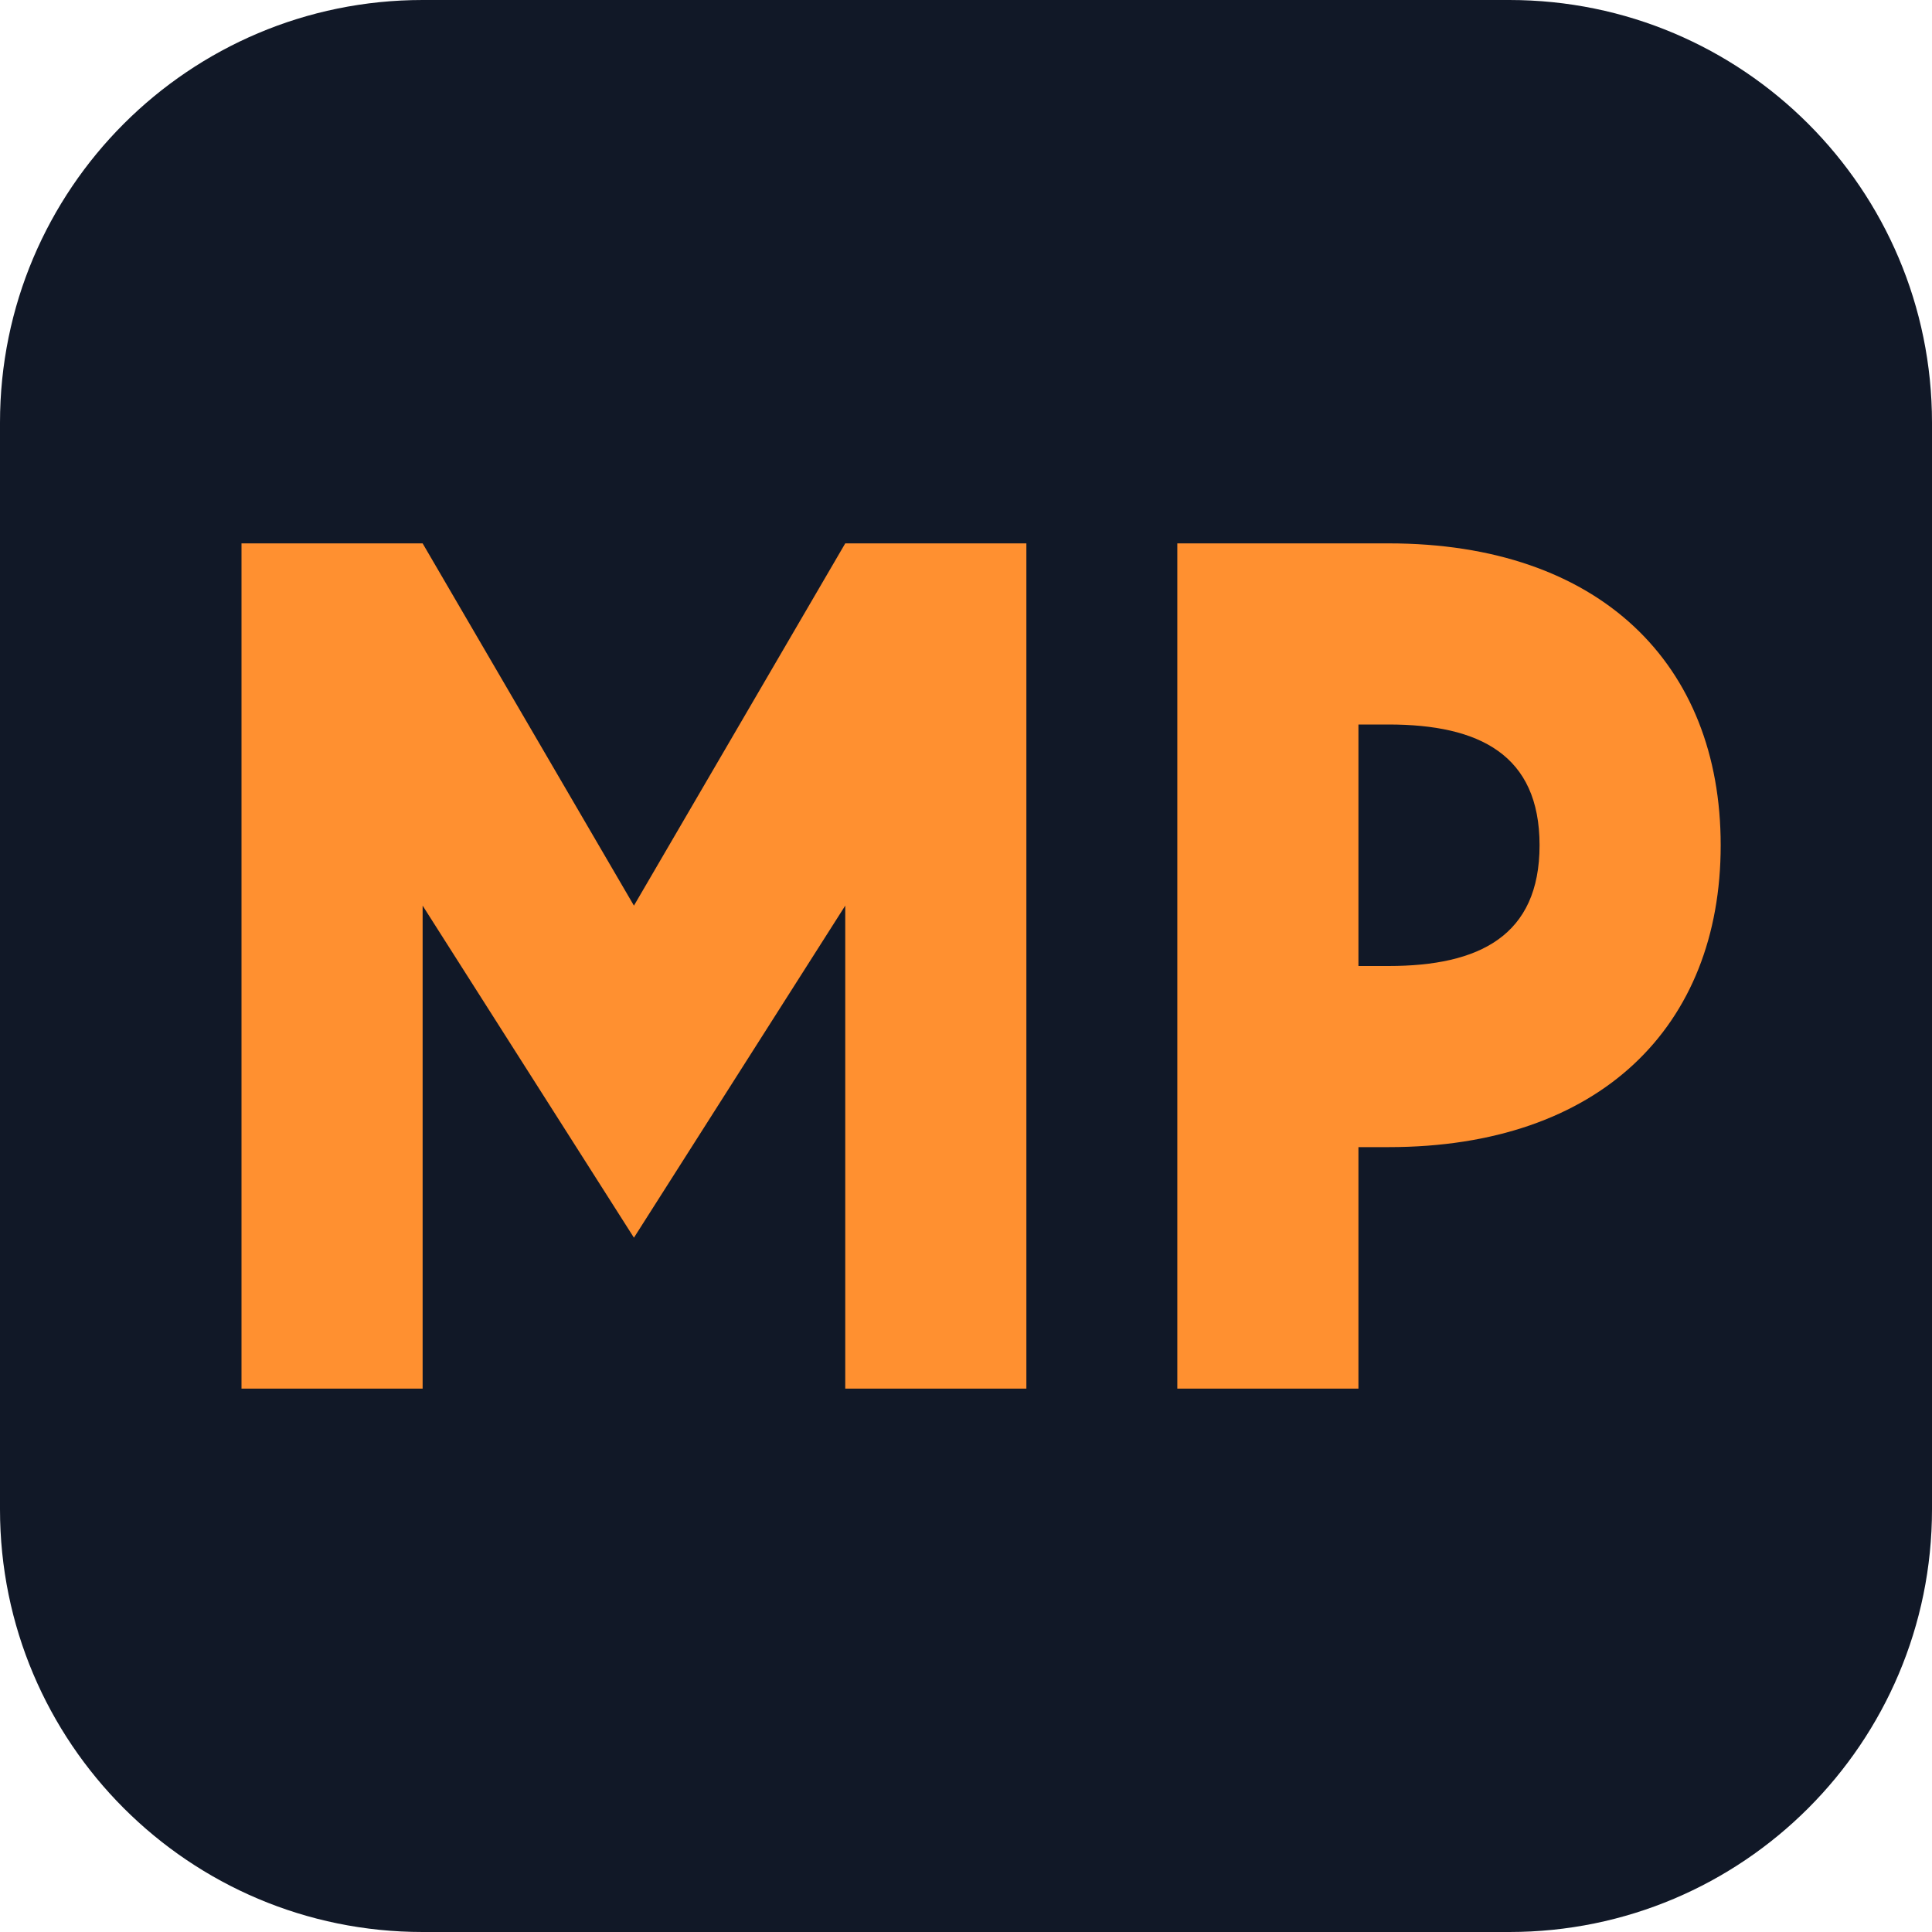
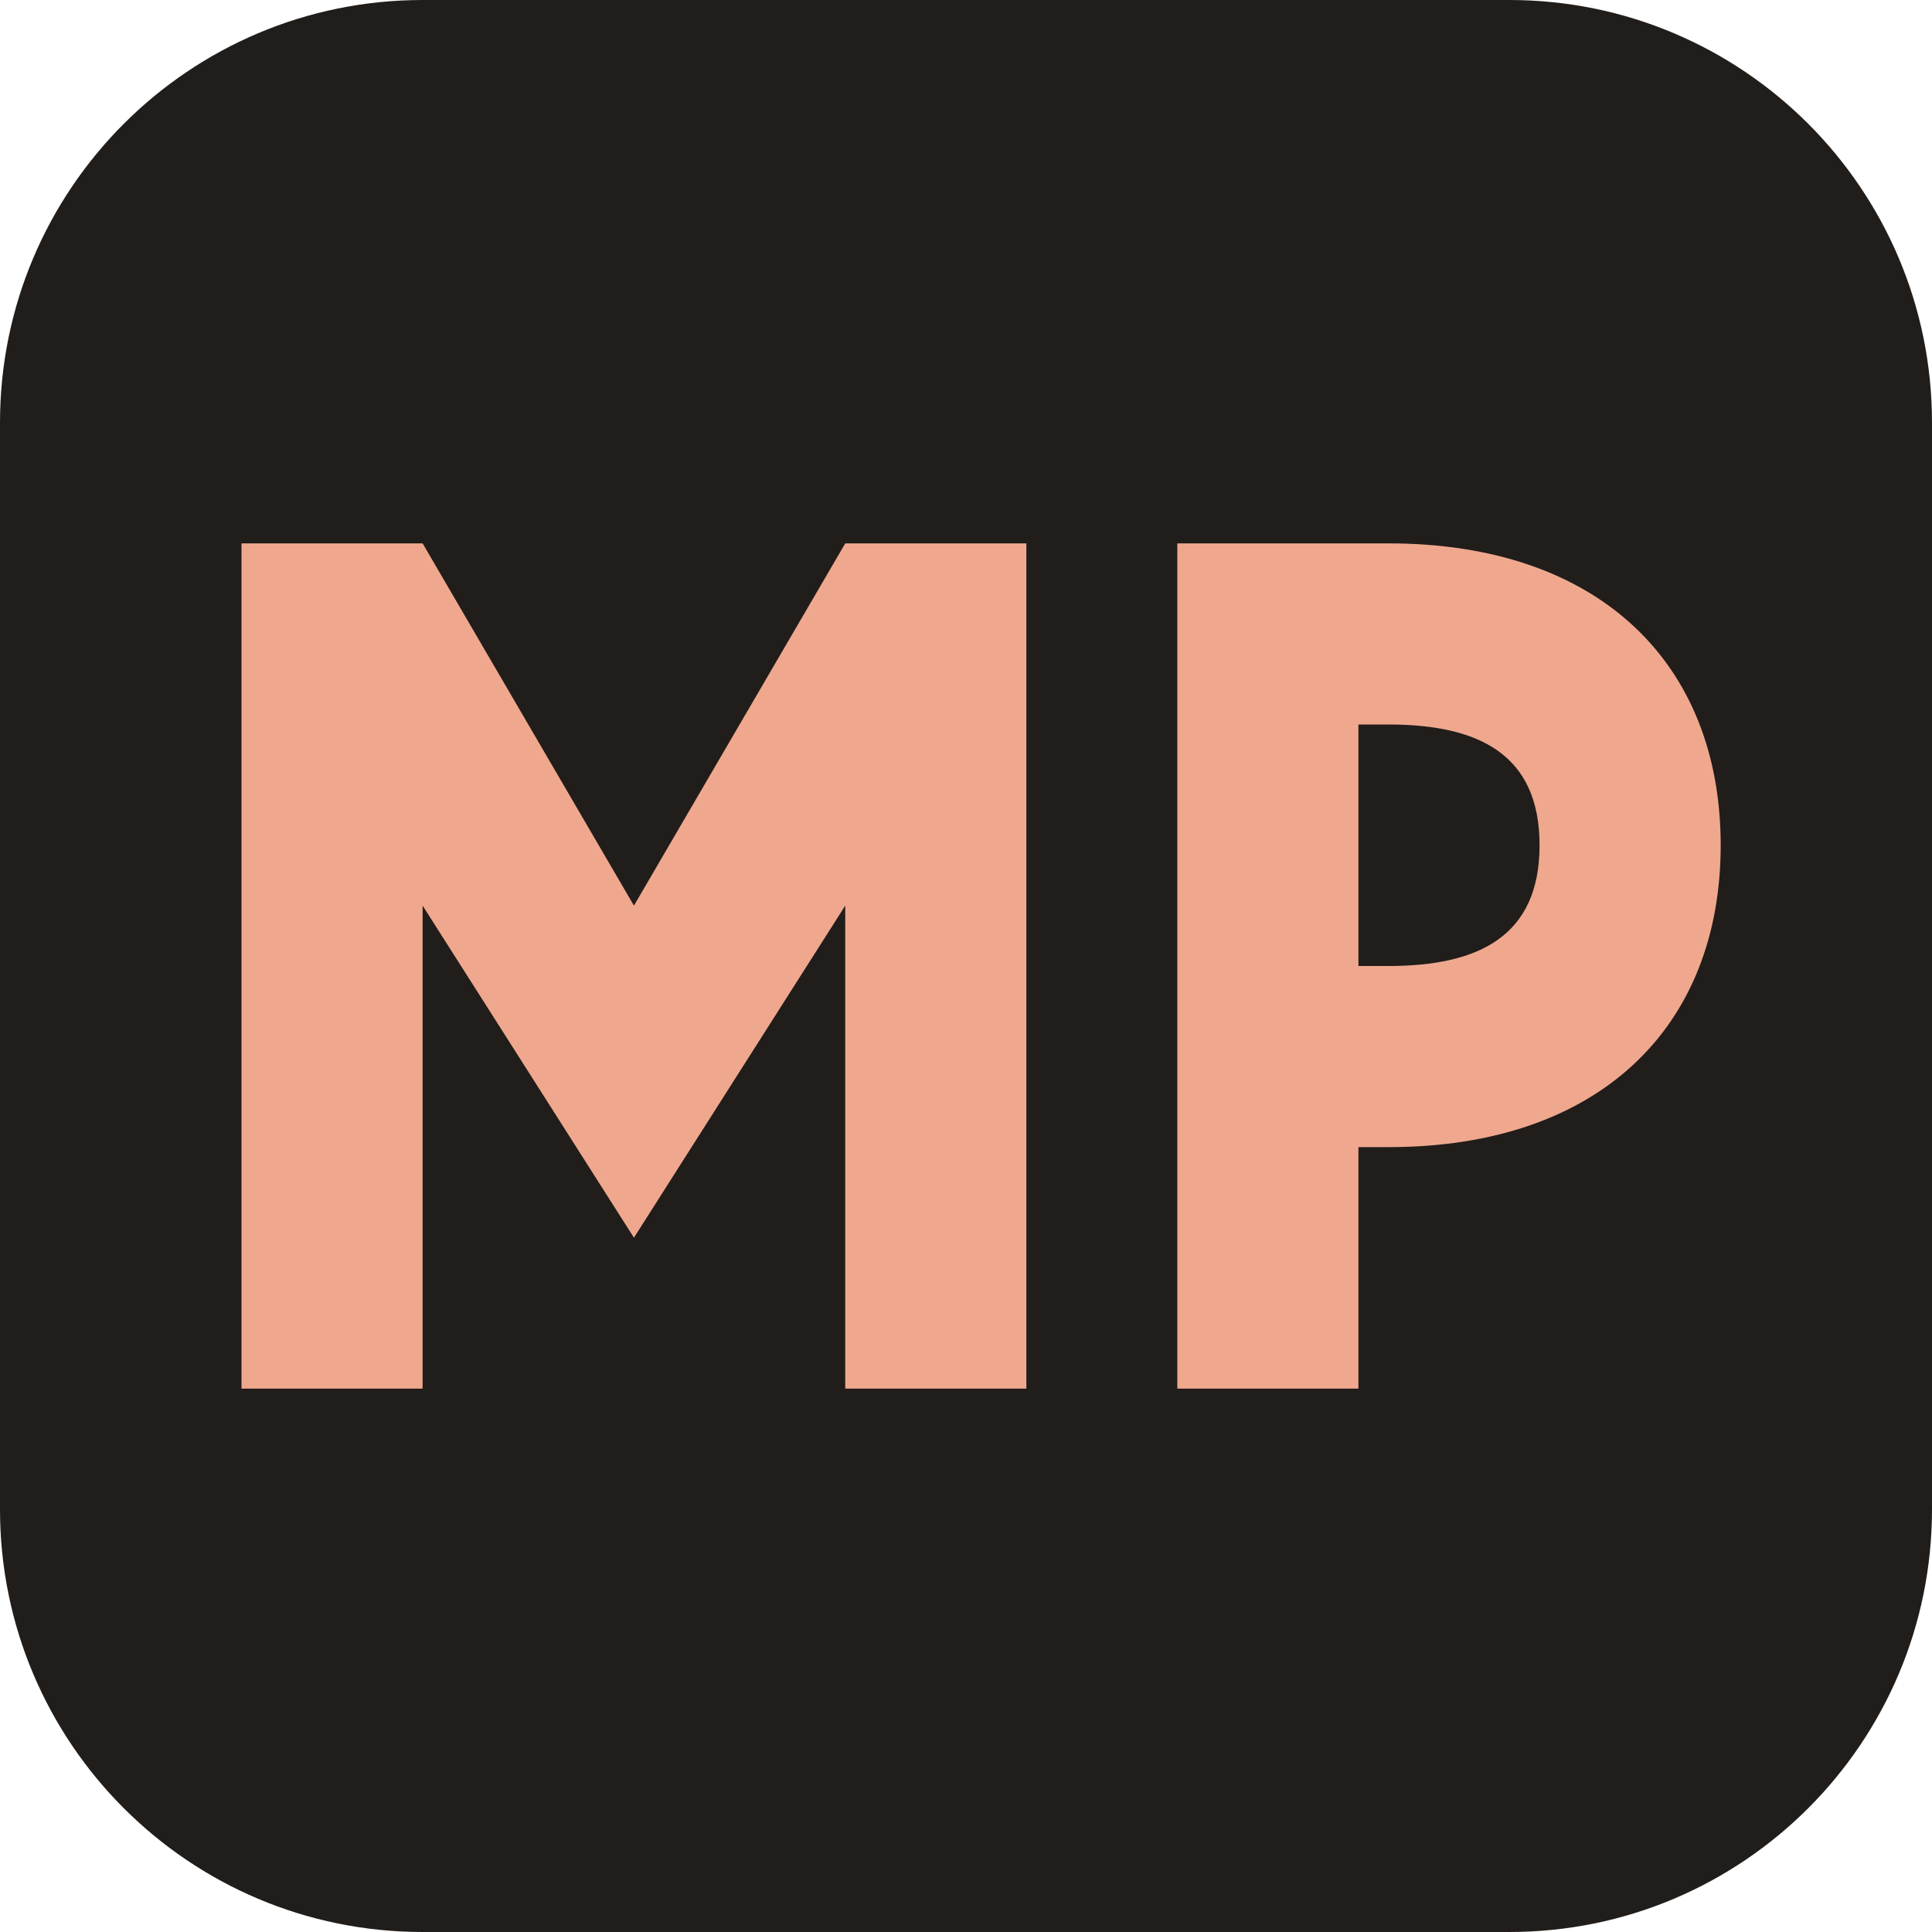
<svg xmlns="http://www.w3.org/2000/svg" viewBox="0 0 64 64" width="64" height="64">
-   <rect width="64" height="64" rx="14" fill="#111827" />
-   <path fill="#FF9030" d="M8 46V18h6l7 12 7-12h6v28h-6V30l-7 11-7-11v16Z" />
-   <path fill="#FF9030" fill-rule="evenodd" d="M39 46V18h7c7 0 11 4 11 10s-4 10-11 10h-1v8h-6Zm6-22v8h1c3 0 5-1 5-4s-2-4-5-4h-1Z" />
+   <rect width="64" height="64" rx="14" fill="#211d1a" />
+   <path fill="#efa88e" d="M8 46V18h6l7 12 7-12h6v28h-6V30l-7 11-7-11v16Z" />
+   <path fill="#efa88e" fill-rule="evenodd" d="M39 46V18h7c7 0 11 4 11 10s-4 10-11 10h-1v8h-6Zm6-22v8h1c3 0 5-1 5-4s-2-4-5-4h-1Z" />
</svg>
